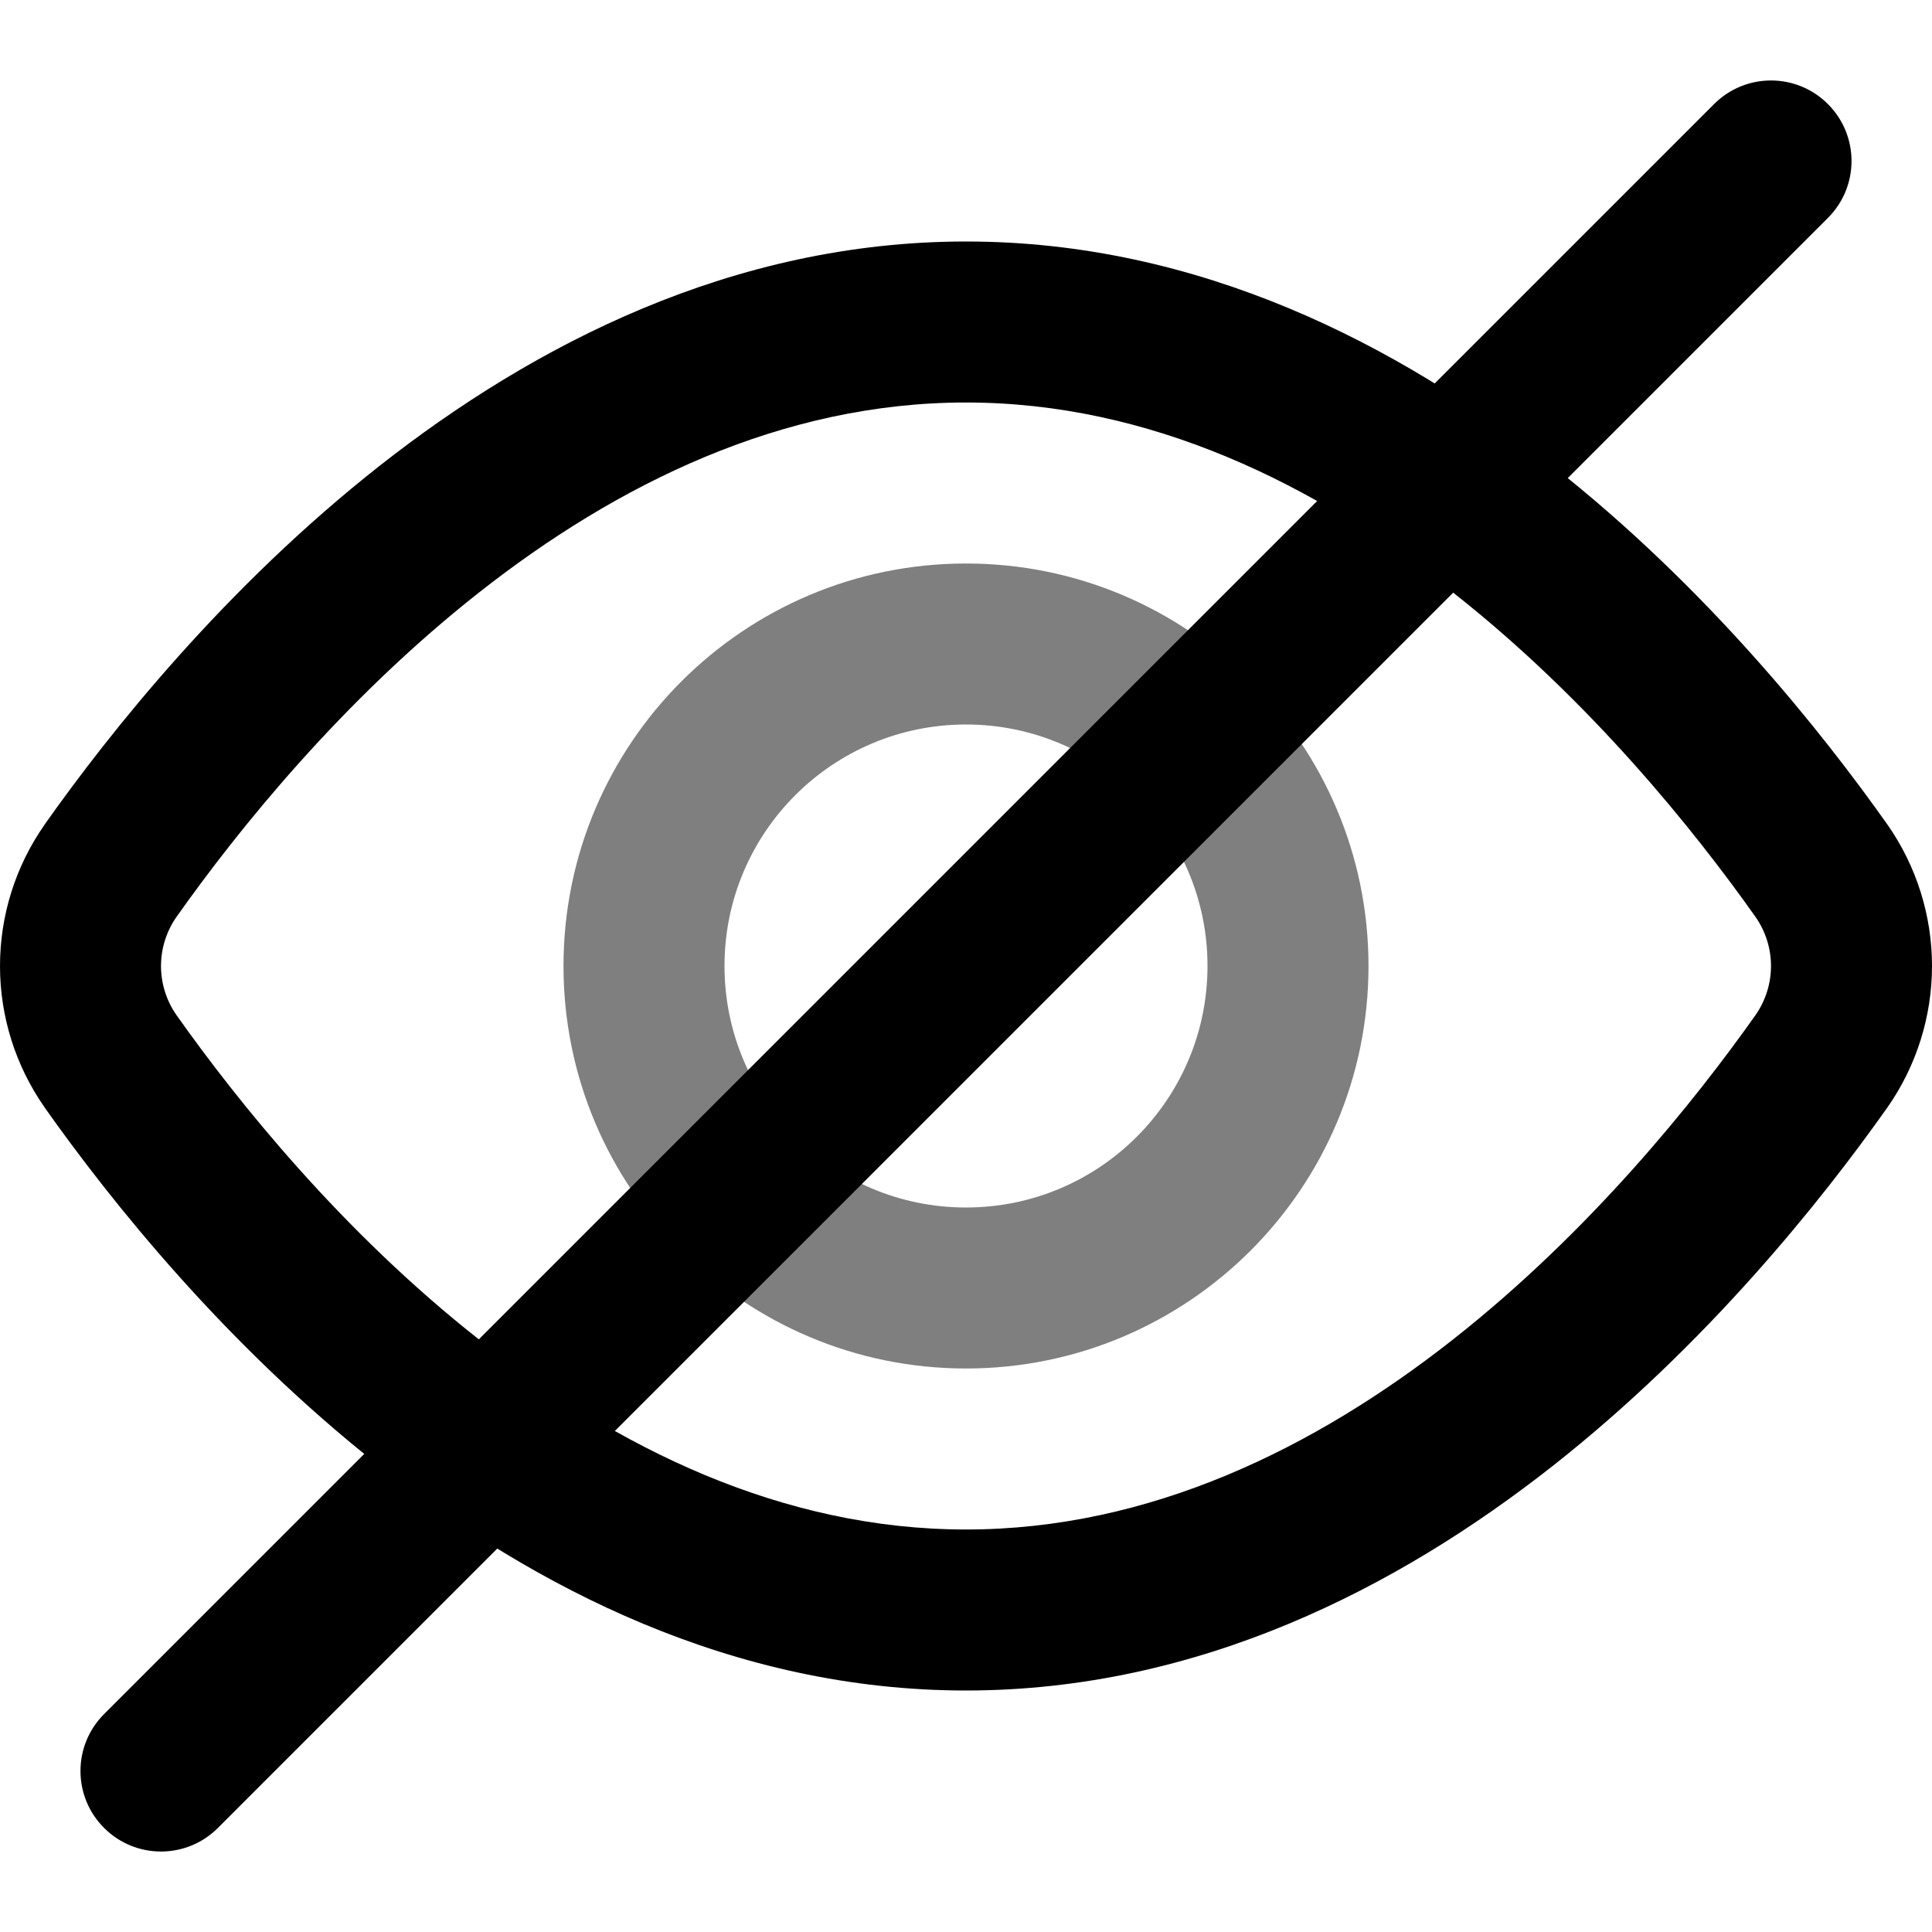
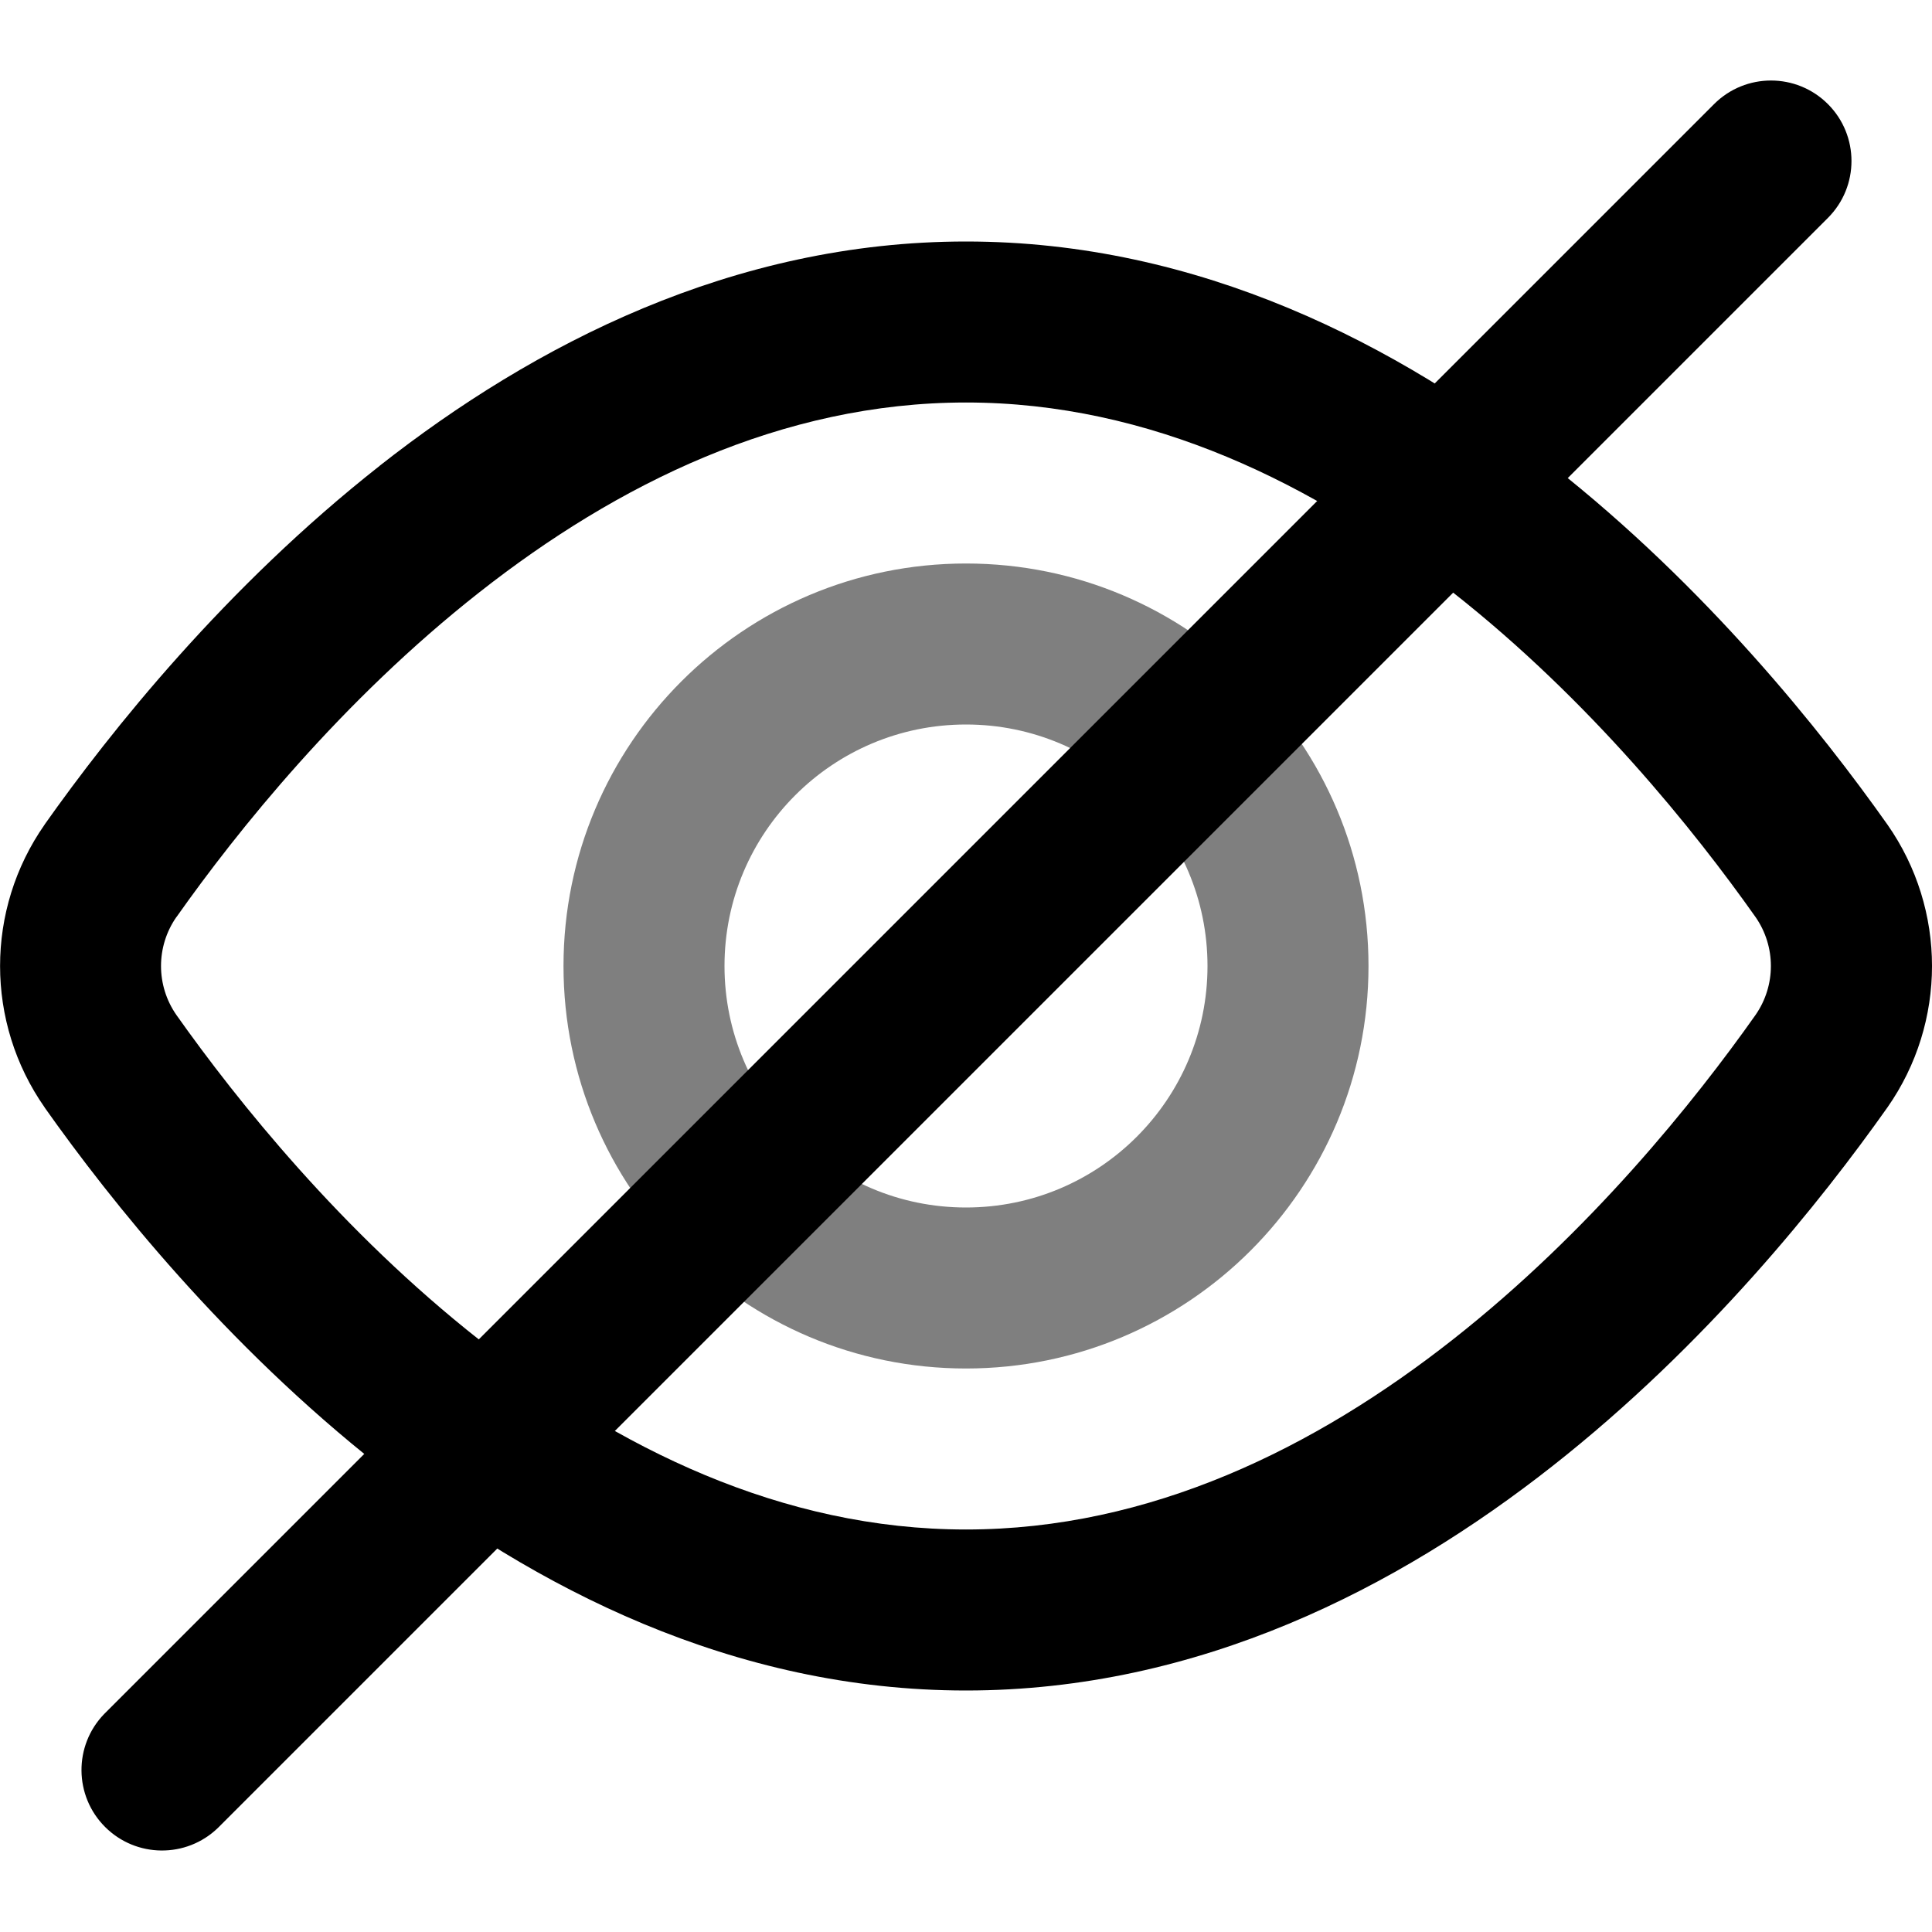
- <svg xmlns="http://www.w3.org/2000/svg" width="24" height="24" viewBox="0 0 24 24" fill="none">
-   <path fill-rule="evenodd" clip-rule="evenodd" d="M2.191 11.392C2.067 11.57 2 11.783 2 12C2 12.217 2.067 12.43 2.191 12.608C2.948 13.679 4.245 15.298 5.952 16.641C7.662 17.986 9.713 19 12 19C14.287 19 16.338 17.986 18.048 16.641C19.755 15.298 21.052 13.679 21.809 12.608C21.933 12.43 22 12.217 22 12C22 11.783 21.933 11.57 21.809 11.392C21.052 10.321 19.756 8.702 18.048 7.359C16.338 6.014 14.287 5 12 5C9.713 5 7.662 6.014 5.952 7.359C4.245 8.702 2.948 10.321 2.191 11.392ZM4.715 5.787C6.63 4.281 9.106 3 12 3C14.894 3 17.37 4.281 19.285 5.787C21.201 7.295 22.627 9.084 23.444 10.24L23.447 10.244C23.807 10.759 24 11.372 24 12C24 12.628 23.807 13.241 23.447 13.756L23.444 13.76C22.627 14.916 21.201 16.705 19.285 18.213C17.37 19.719 14.894 21 12 21C9.106 21 6.63 19.719 4.715 18.213C2.799 16.705 1.373 14.916 0.556 13.76L0.554 13.756L0.554 13.756C0.193 13.241 0 12.628 0 12C0 11.372 0.193 10.759 0.554 10.244L0.556 10.24L0.556 10.24C1.373 9.084 2.799 7.295 4.715 5.787Z" fill="black" />
-   <path opacity="0.5" fill-rule="evenodd" clip-rule="evenodd" d="M12 9C10.343 9 9 10.343 9 12C9 13.657 10.343 15 12 15C13.657 15 15 13.657 15 12C15 10.343 13.657 9 12 9ZM7 12C7 9.239 9.239 7 12 7C14.761 7 17 9.239 17 12C17 14.761 14.761 17 12 17C9.239 17 7 14.761 7 12Z" fill="black" />
-   <path fill-rule="evenodd" clip-rule="evenodd" d="M22.707 1.293C23.098 1.683 23.098 2.317 22.707 2.707L2.707 22.707C2.317 23.098 1.683 23.098 1.293 22.707C0.902 22.317 0.902 21.683 1.293 21.293L21.293 1.293C21.683 0.902 22.317 0.902 22.707 1.293Z" fill="black" />
+ <svg xmlns="http://www.w3.org/2000/svg" width="24" height="24" viewBox="0 0 24 24">
+   <path fill-rule="evenodd" clip-rule="evenodd" d="M2.191 11.392a1.064 1.064 0 0 0 0 1.216c.757 1.07 2.054 2.69 3.76 4.033C7.663 17.986 9.714 19 12 19c2.287 0 4.338-1.014 6.048-2.36 1.707-1.342 3.004-2.961 3.76-4.032a1.065 1.065 0 0 0 0-1.216c-.756-1.07-2.052-2.69-3.76-4.033C16.338 6.014 14.288 5 12 5 9.713 5 7.662 6.014 5.952 7.36c-1.707 1.342-3.004 2.961-3.76 4.032Zm2.524-5.605C6.63 4.281 9.106 3 12 3s5.37 1.281 7.285 2.787c1.916 1.508 3.342 3.297 4.159 4.453l.003.004a3.064 3.064 0 0 1 0 3.512l-.003.004c-.817 1.156-2.242 2.945-4.16 4.453C17.37 19.719 14.895 21 12 21s-5.37-1.281-7.285-2.787C2.8 16.705 1.373 14.916.556 13.76l-.002-.004a3.064 3.064 0 0 1 0-3.512l.002-.004c.817-1.156 2.243-2.945 4.16-4.453Z" />
+   <path opacity=".5" fill-rule="evenodd" clip-rule="evenodd" d="M12 9a3 3 0 1 0 0 6 3 3 0 0 0 0-6Zm-5 3a5 5 0 1 1 10 0 5 5 0 0 1-10 0Z" />
+   <path fill-rule="evenodd" clip-rule="evenodd" d="M22.707 1.293a1 1 0 0 1 0 1.414l-20 20a1 1 0 0 1-1.414-1.414l20-20a1 1 0 0 1 1.414 0Z" />
</svg>
